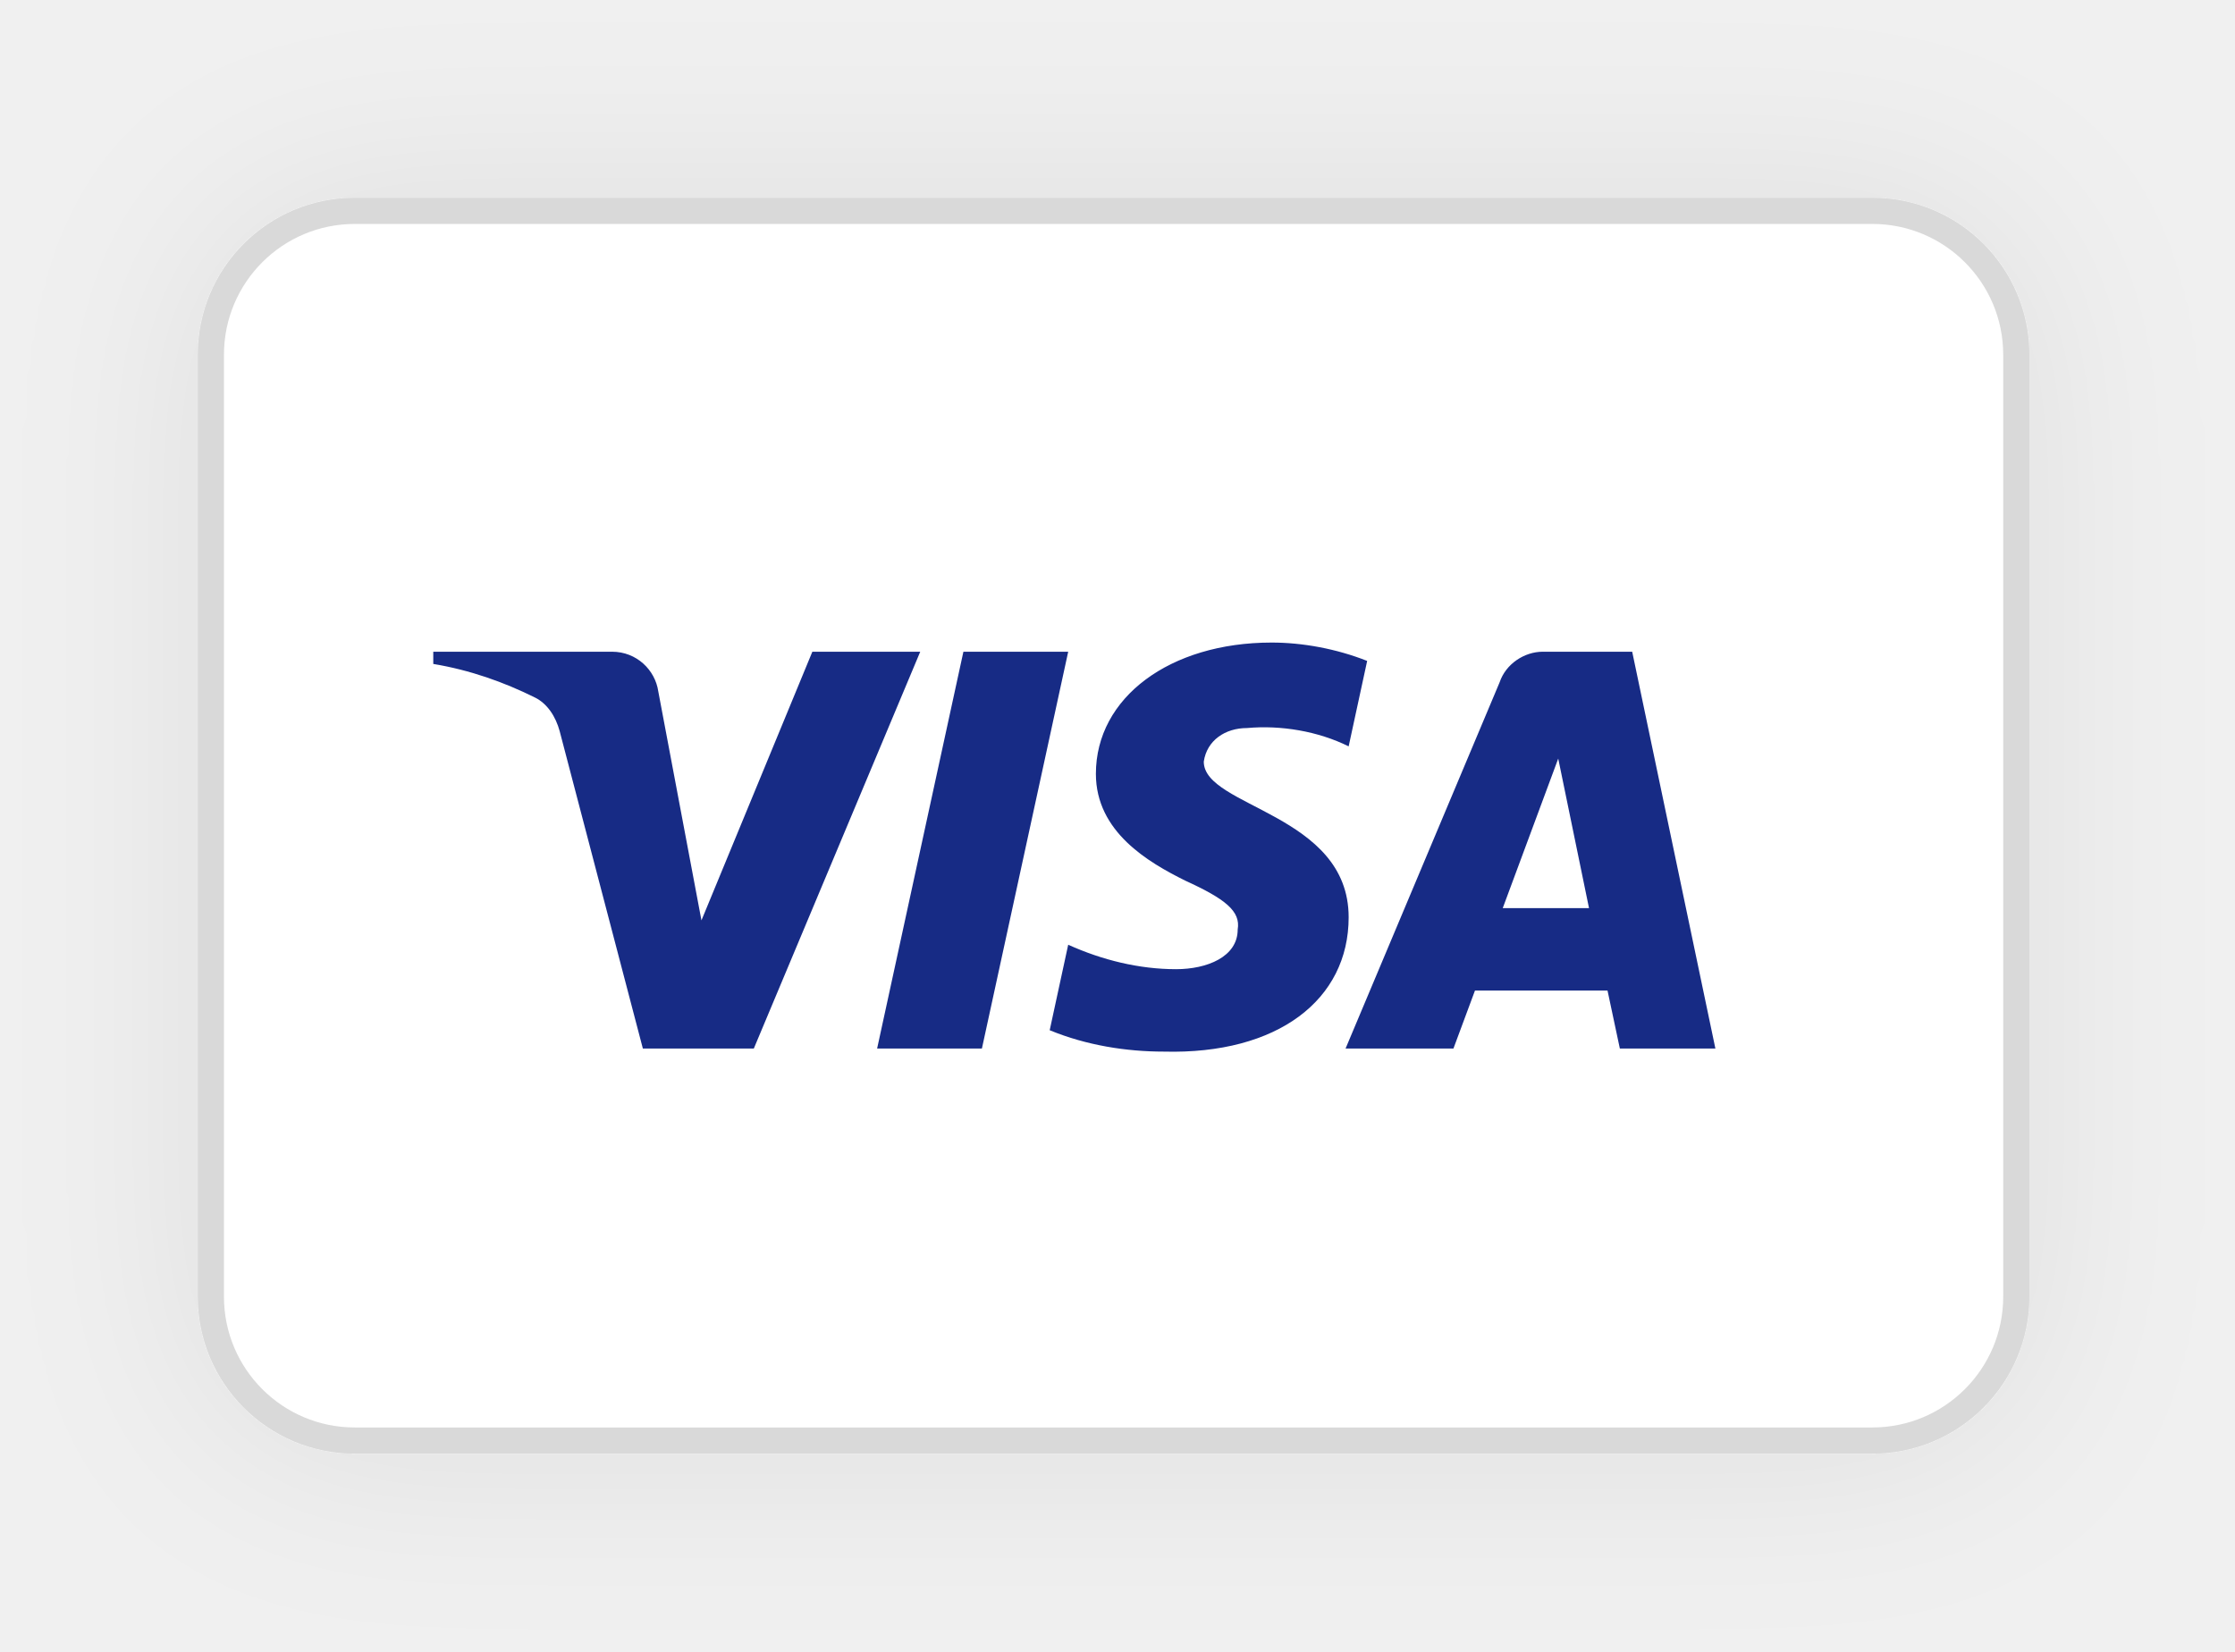
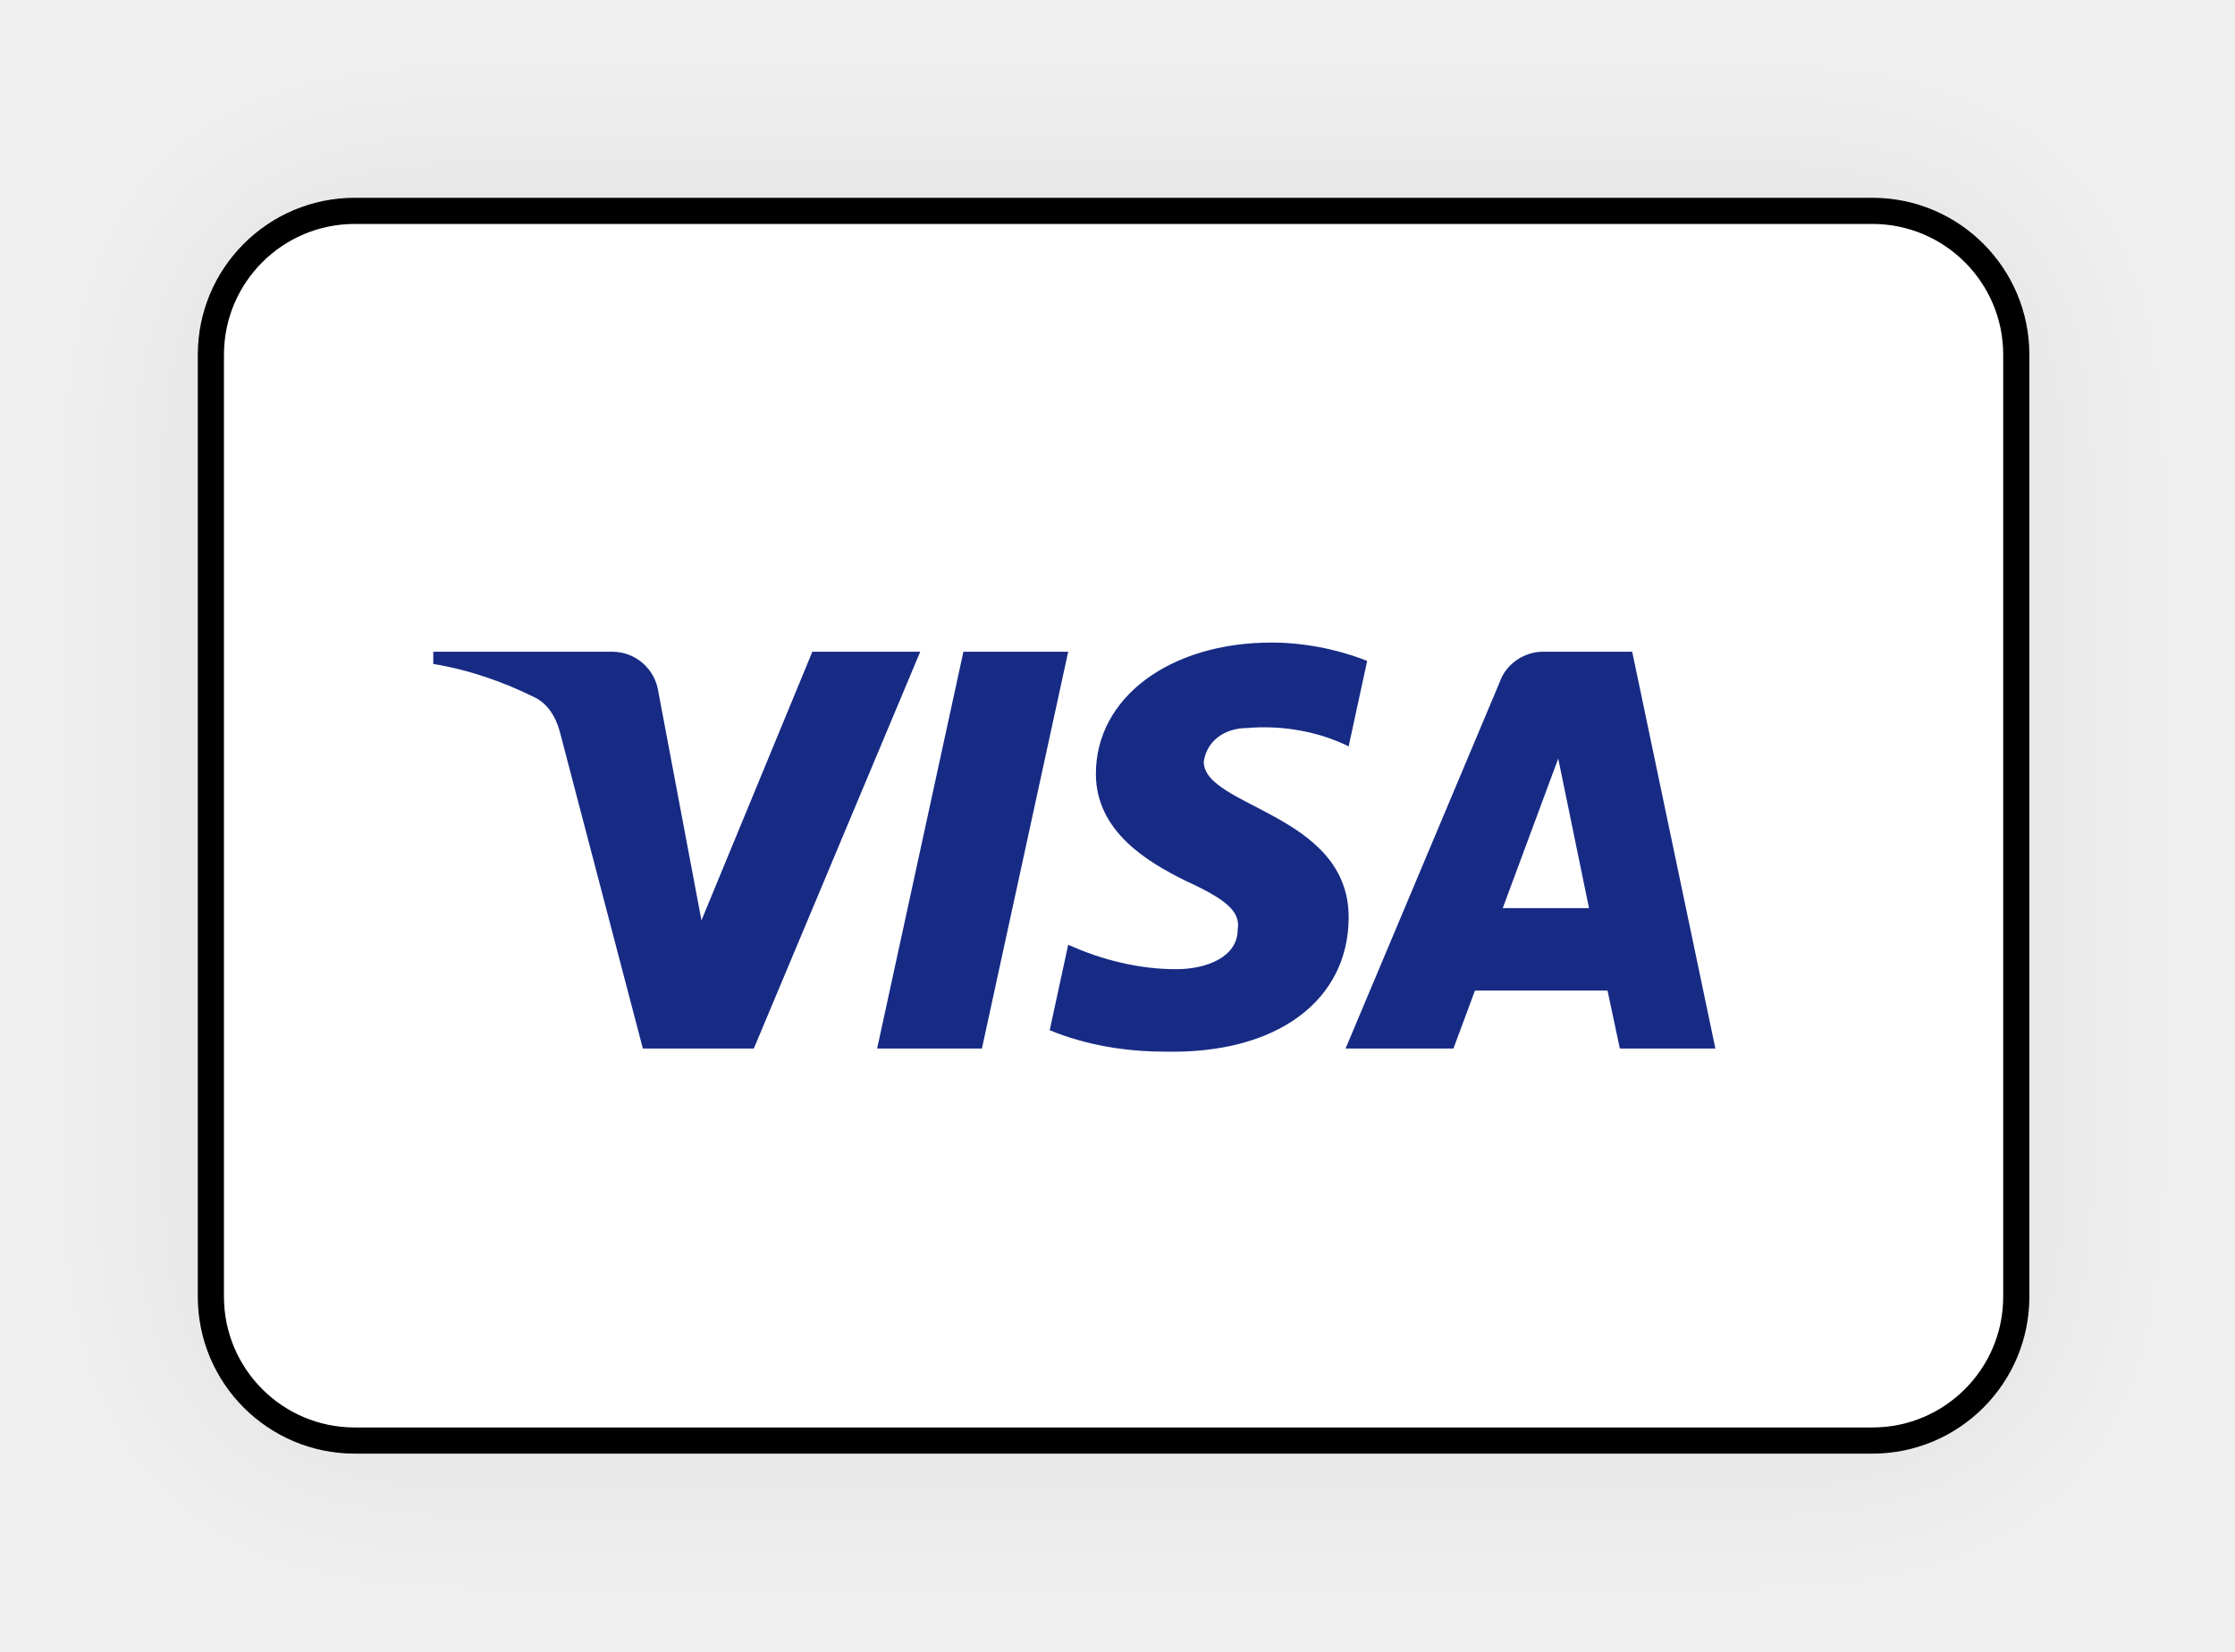
<svg xmlns="http://www.w3.org/2000/svg" width="226" height="167" viewBox="0 0 226 167" fill="none">
  <g filter="url(#filter0_d_353_4566)">
-     <rect x="21.323" y="21.323" width="182.562" height="124.354" rx="14.552" fill="white" stroke="#D9D9D9" stroke-width="2.646" />
+     <rect x="21.323" y="21.323" width="182.562" height="124.354" rx="14.552" fill="white" stroke="#000000" stroke-width="2.646" />
    <path fill-rule="evenodd" clip-rule="evenodd" d="M76.225 106.033H65.005L56.592 73.935C56.192 72.458 55.344 71.153 54.097 70.538C50.984 68.992 47.554 67.761 43.812 67.141V65.905H61.887C64.382 65.905 66.253 67.761 66.564 69.917L70.93 93.071L82.144 65.905H93.053L76.225 106.033ZM99.289 106.033H88.693L97.418 65.905H108.015L99.289 106.033ZM121.724 77.022C122.035 74.86 123.906 73.624 126.089 73.624C129.519 73.314 133.256 73.935 136.374 75.475L138.245 66.836C135.126 65.6 131.696 64.979 128.584 64.979C118.299 64.979 110.815 70.538 110.815 78.252C110.815 84.121 116.116 87.202 119.858 89.058C123.906 90.909 125.466 92.145 125.154 93.996C125.154 96.773 122.035 98.009 118.923 98.009C115.181 98.009 111.439 97.083 108.015 95.537L106.144 104.182C109.885 105.723 113.934 106.344 117.675 106.344C129.207 106.649 136.374 101.095 136.374 92.761C136.374 82.264 121.724 81.649 121.724 77.022ZM173.458 106.033L165.045 65.905H156.007C154.136 65.905 152.266 67.141 151.642 68.992L136.062 106.033H146.97L149.147 100.17H162.55L163.797 106.033H173.458ZM157.566 76.711L160.679 91.835H151.954L157.566 76.711Z" fill="#172B85" />
  </g>
  <defs>
    <filter id="filter0_d_353_4566" x="0" y="0" width="225.208" height="167" filterUnits="userSpaceOnUse" color-interpolation-filters="sRGB">
      <feFlood flood-opacity="0" result="BackgroundImageFix" />
      <feColorMatrix in="SourceAlpha" type="matrix" values="0 0 0 0 0 0 0 0 0 0 0 0 0 0 0 0 0 0 127 0" result="hardAlpha" />
      <feOffset />
      <feGaussianBlur stdDeviation="10" />
      <feComposite in2="hardAlpha" operator="out" />
      <feColorMatrix type="matrix" values="0 0 0 0 0 0 0 0 0 0 0 0 0 0 0 0 0 0 0.07 0" />
      <feBlend mode="normal" in2="BackgroundImageFix" result="effect1_dropShadow_353_4566" />
      <feBlend mode="normal" in="SourceGraphic" in2="effect1_dropShadow_353_4566" result="shape" />
    </filter>
  </defs>
</svg>
